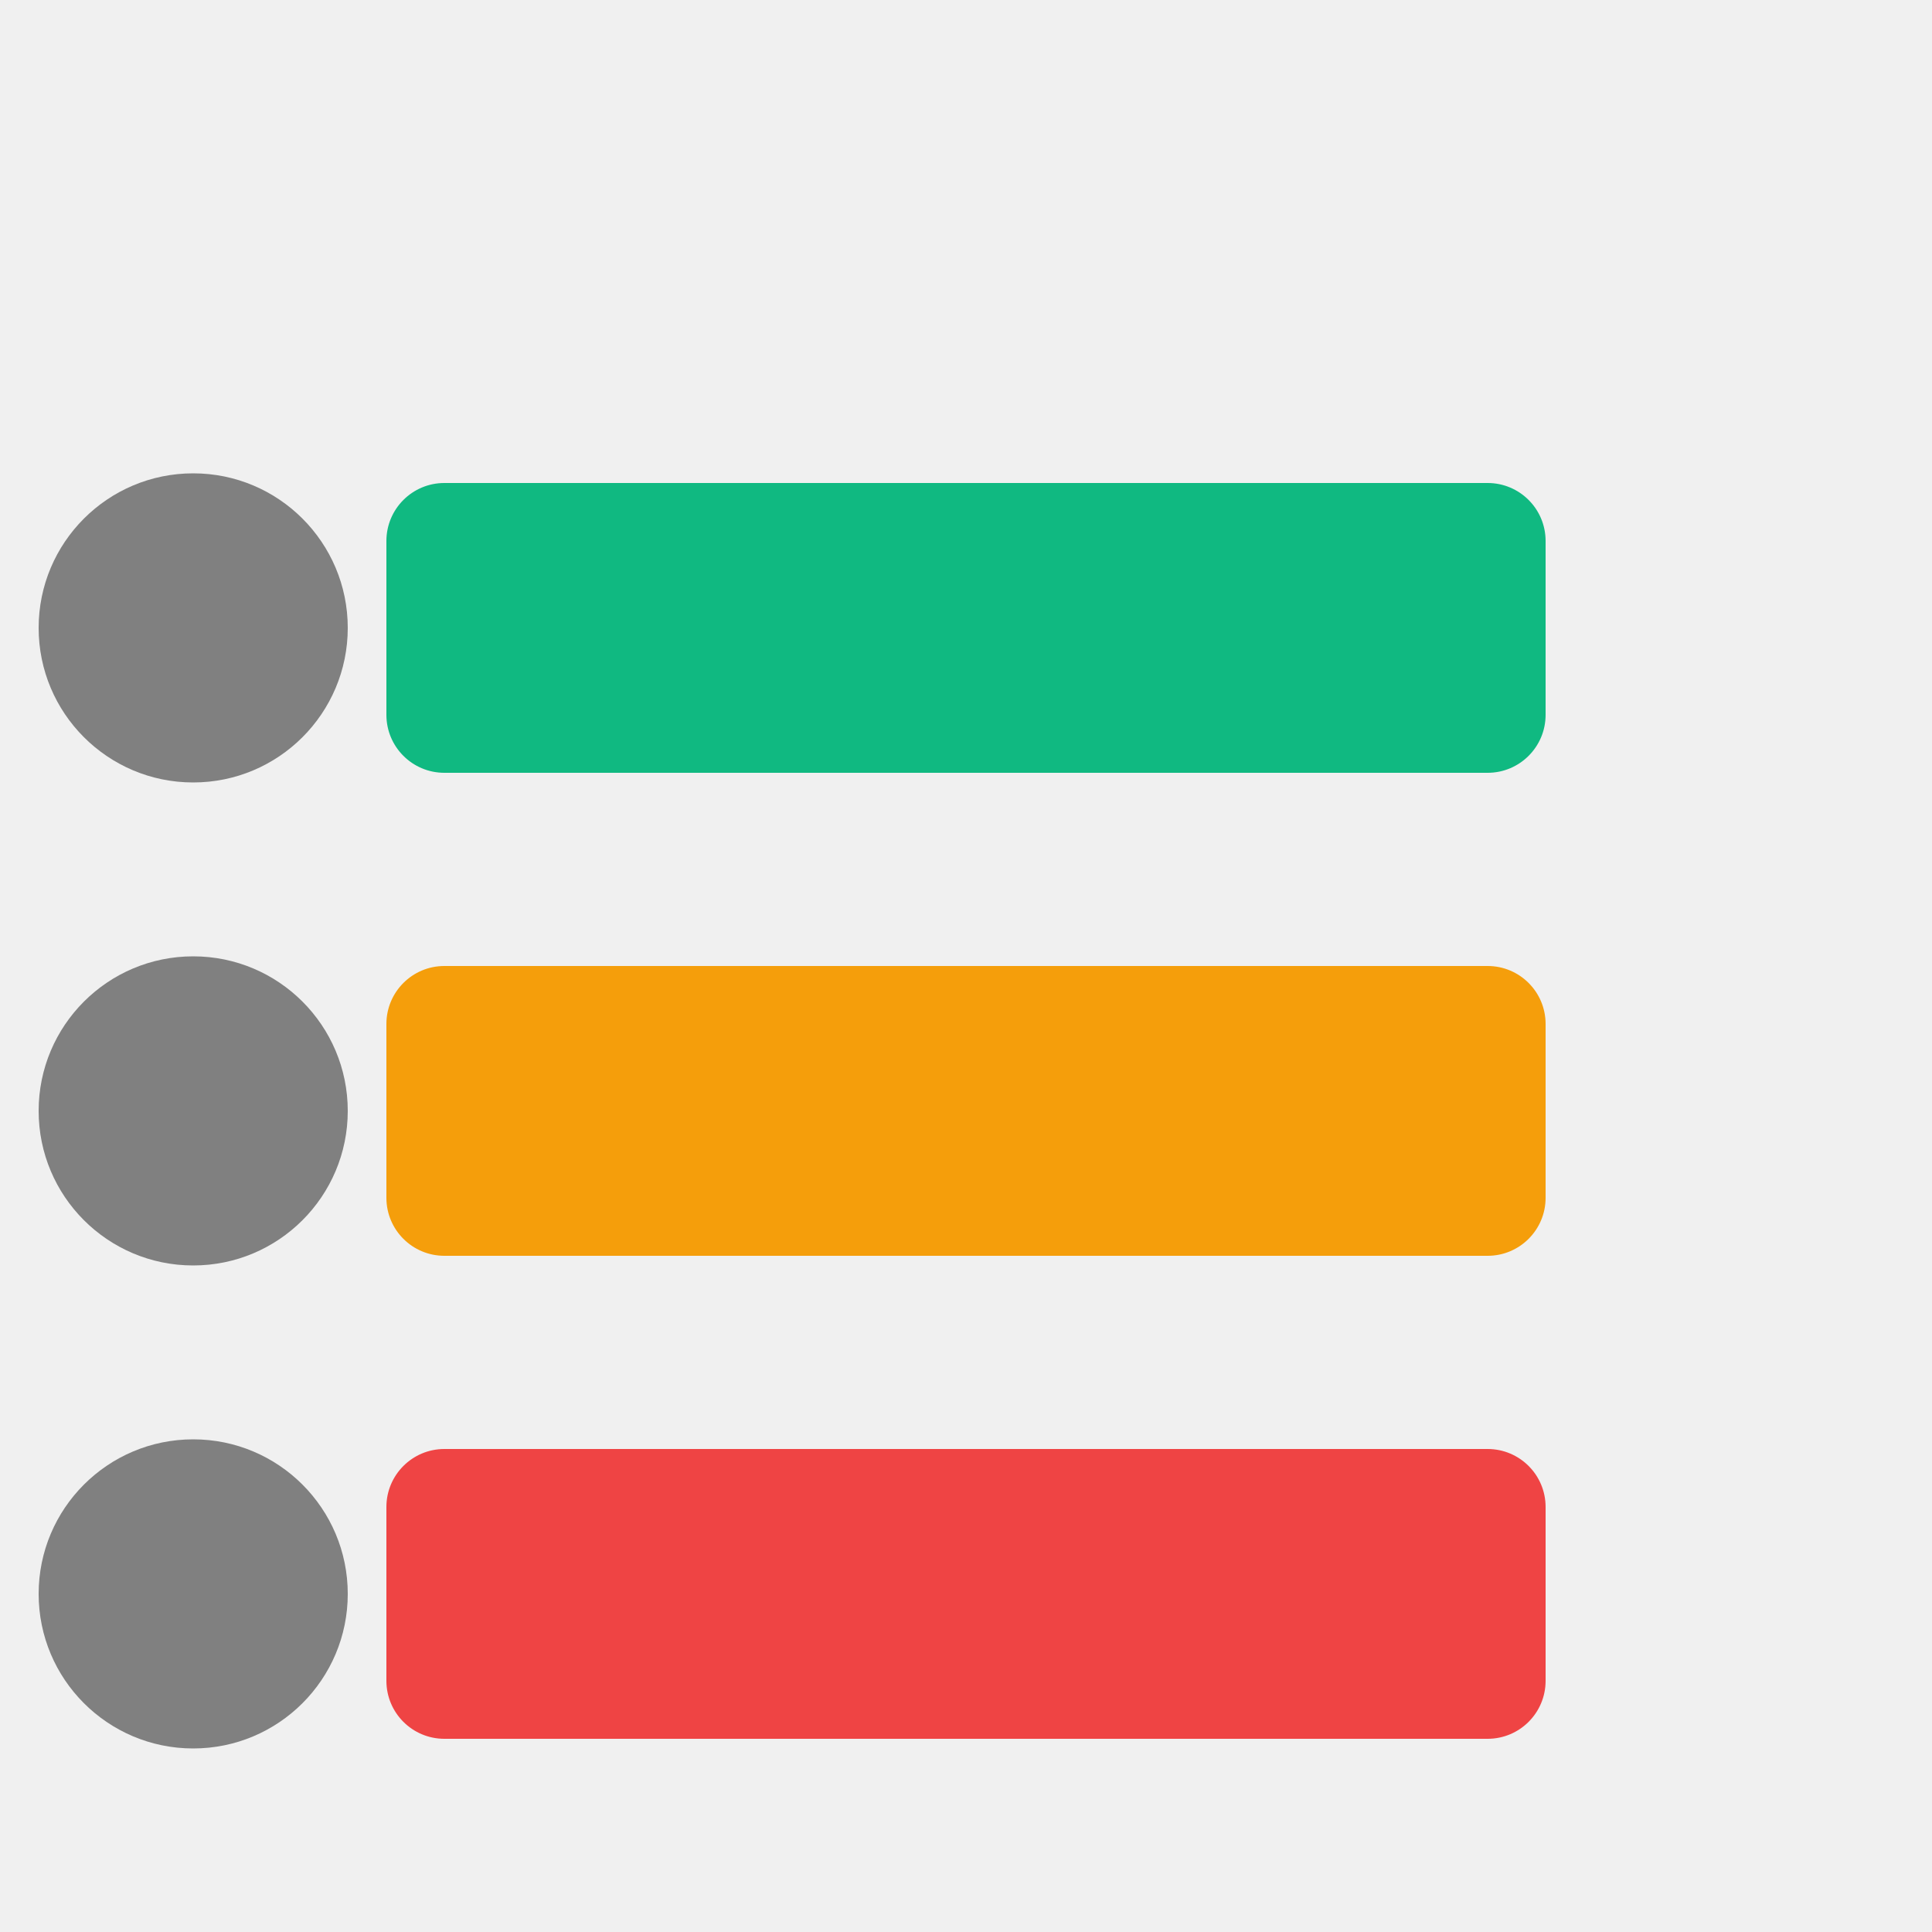
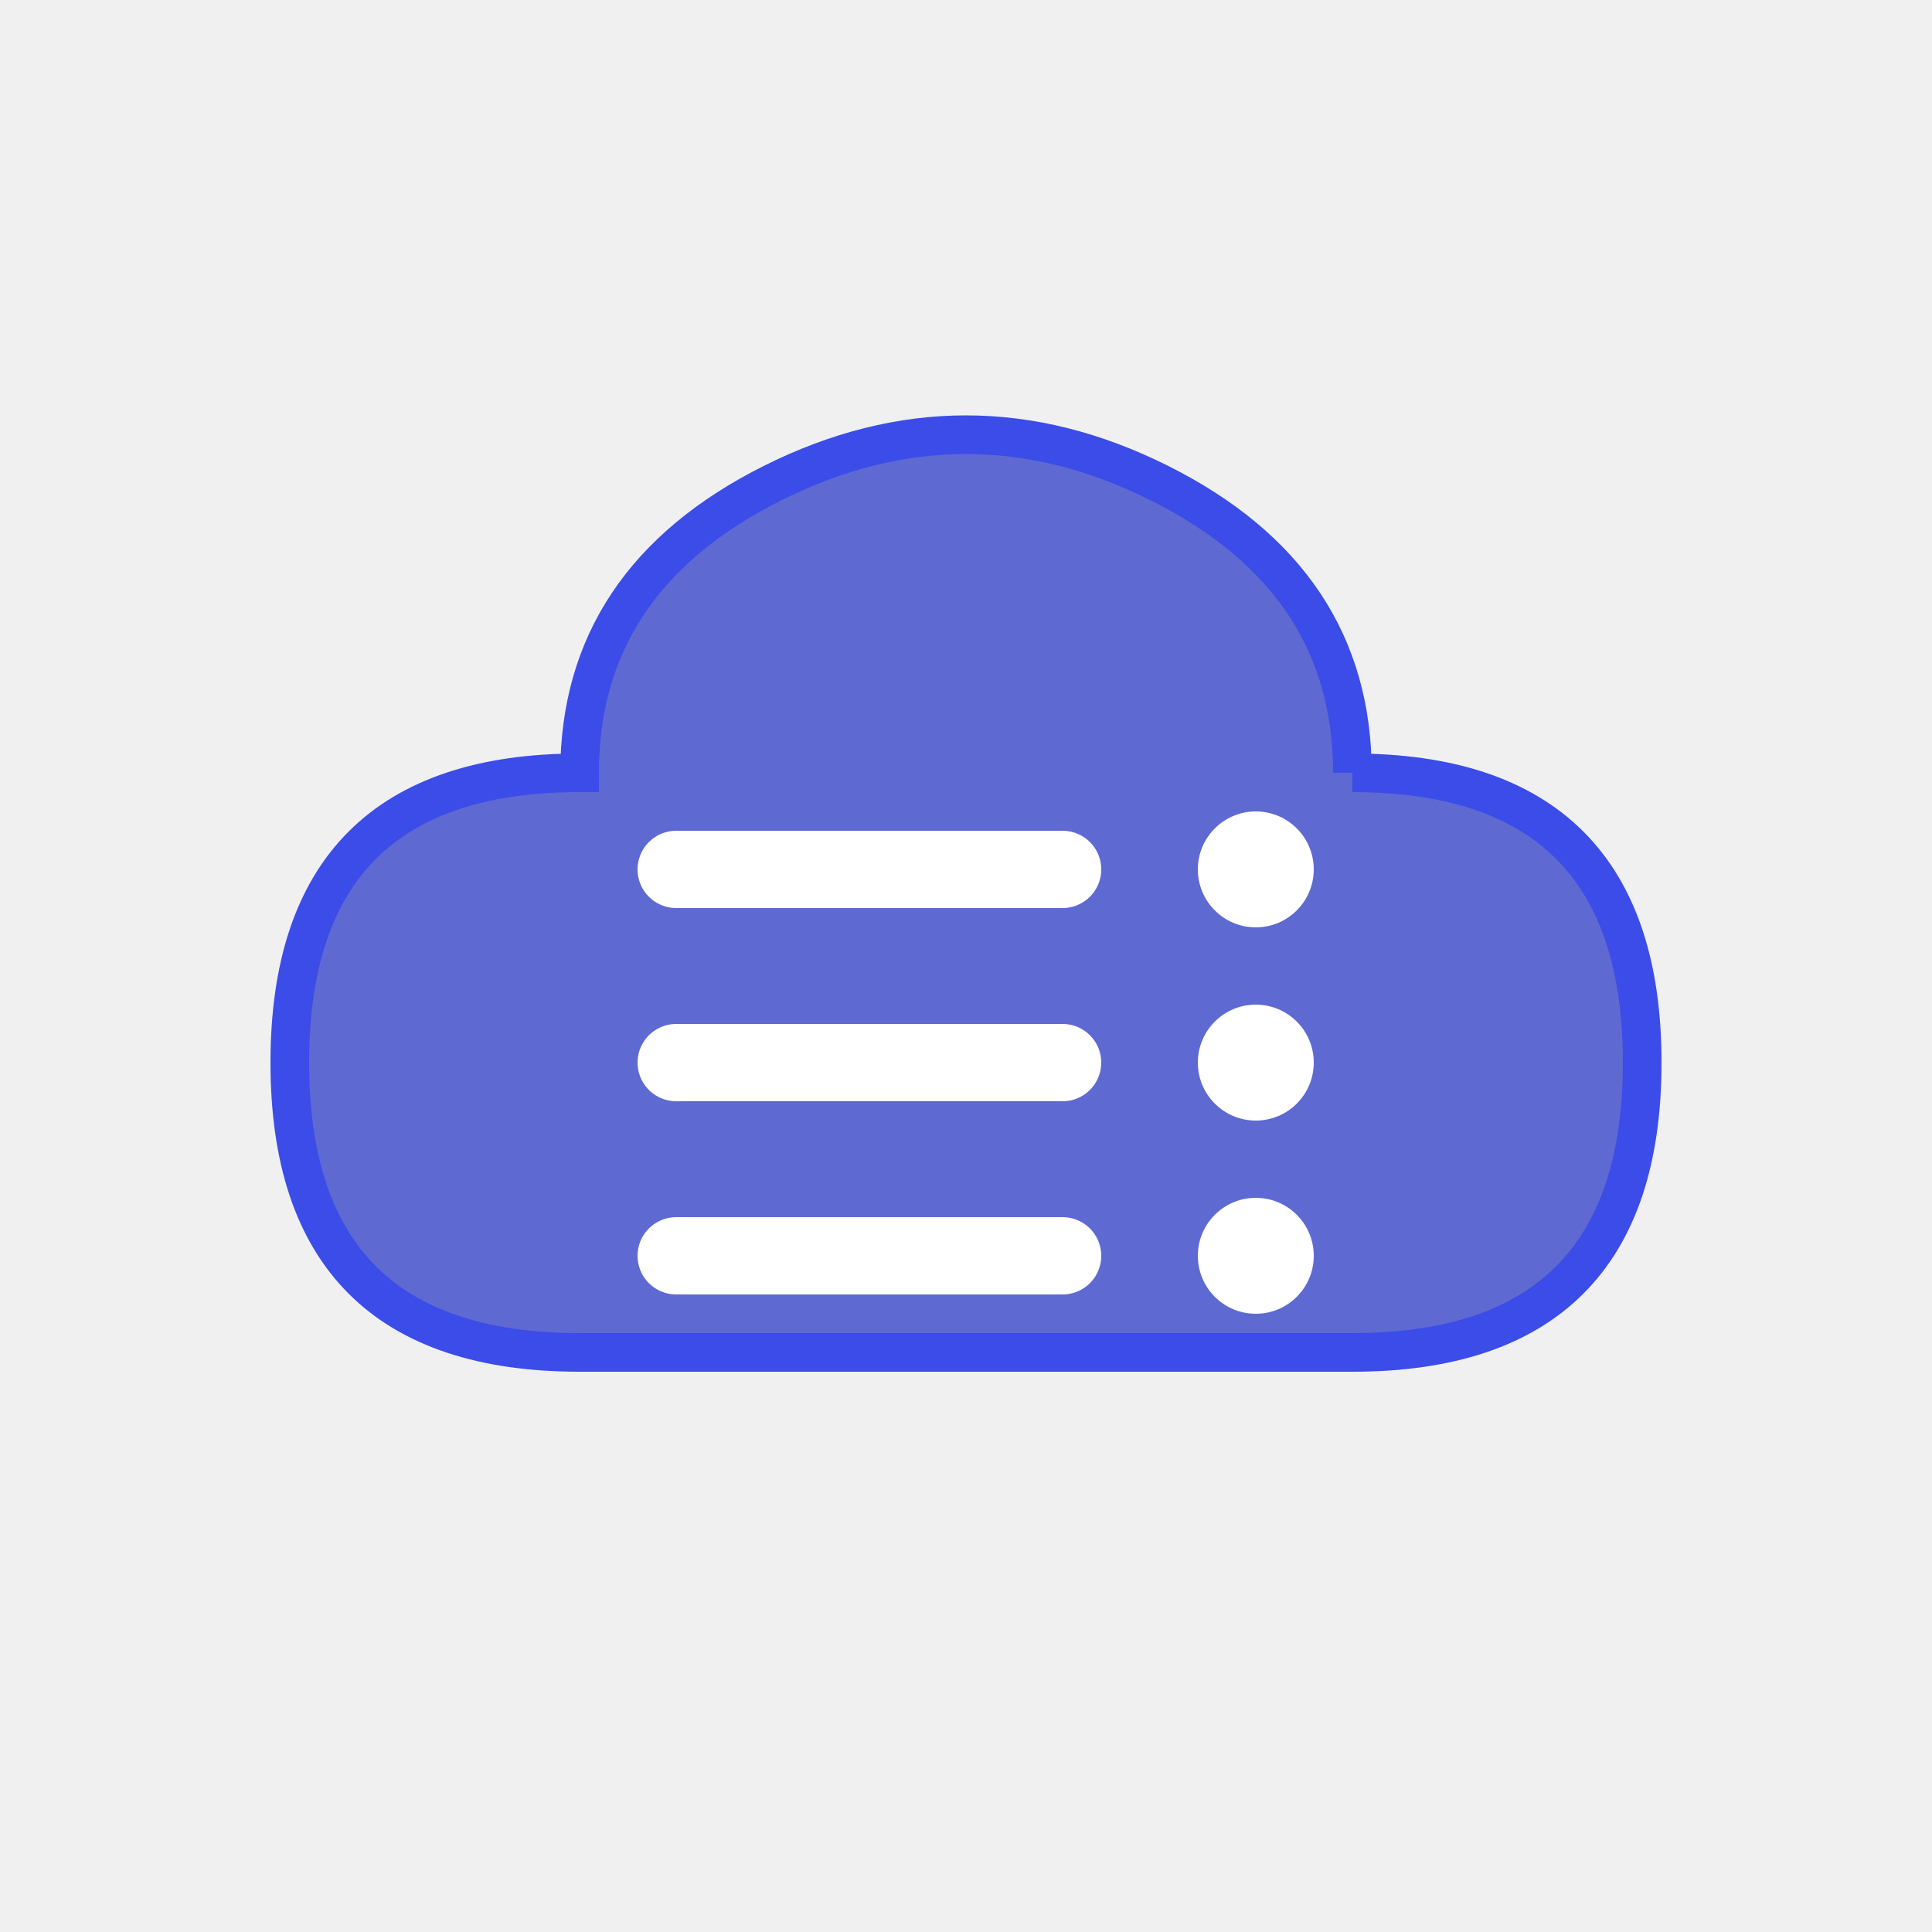
<svg xmlns="http://www.w3.org/2000/svg" viewBox="0 0 100 100">
-   <rect x="20" y="25" width="60" height="15" rx="3" fill="#10b981" />
-   <rect x="20" y="50" width="60" height="15" rx="3" fill="#f59e0b" />
-   <rect x="20" y="75" width="60" height="15" rx="3" fill="#ef4444" />
-   <circle cx="10" cy="32.5" r="8" fill="gray" />
-   <circle cx="10" cy="57.5" r="8" fill="gray" />
-   <circle cx="10" cy="82.5" r="8" fill="gray" />
+   <path d="M70,40 Q85,40 85,55 Q85,70 70,70 L30,70 Q15,70 15,55 Q15,40 30,40 Q30,30 40,25 Q50,20 60,25 Q70,30 70,40" fill="#5e6ad2" stroke="#3b4ce8" stroke-width="2" />
+   <line x1="35" y1="45" x2="55" y2="45" stroke="white" stroke-width="4" stroke-linecap="round" />
+   <circle cx="65" cy="45" r="3" fill="white" />
+   <line x1="35" y1="55" x2="55" y2="55" stroke="white" stroke-width="4" stroke-linecap="round" />
+   <circle cx="65" cy="55" r="3" fill="white" />
+   <line x1="35" y1="65" x2="55" y2="65" stroke="white" stroke-width="4" stroke-linecap="round" />
+   <circle cx="65" cy="65" r="3" fill="white" />
</svg>
